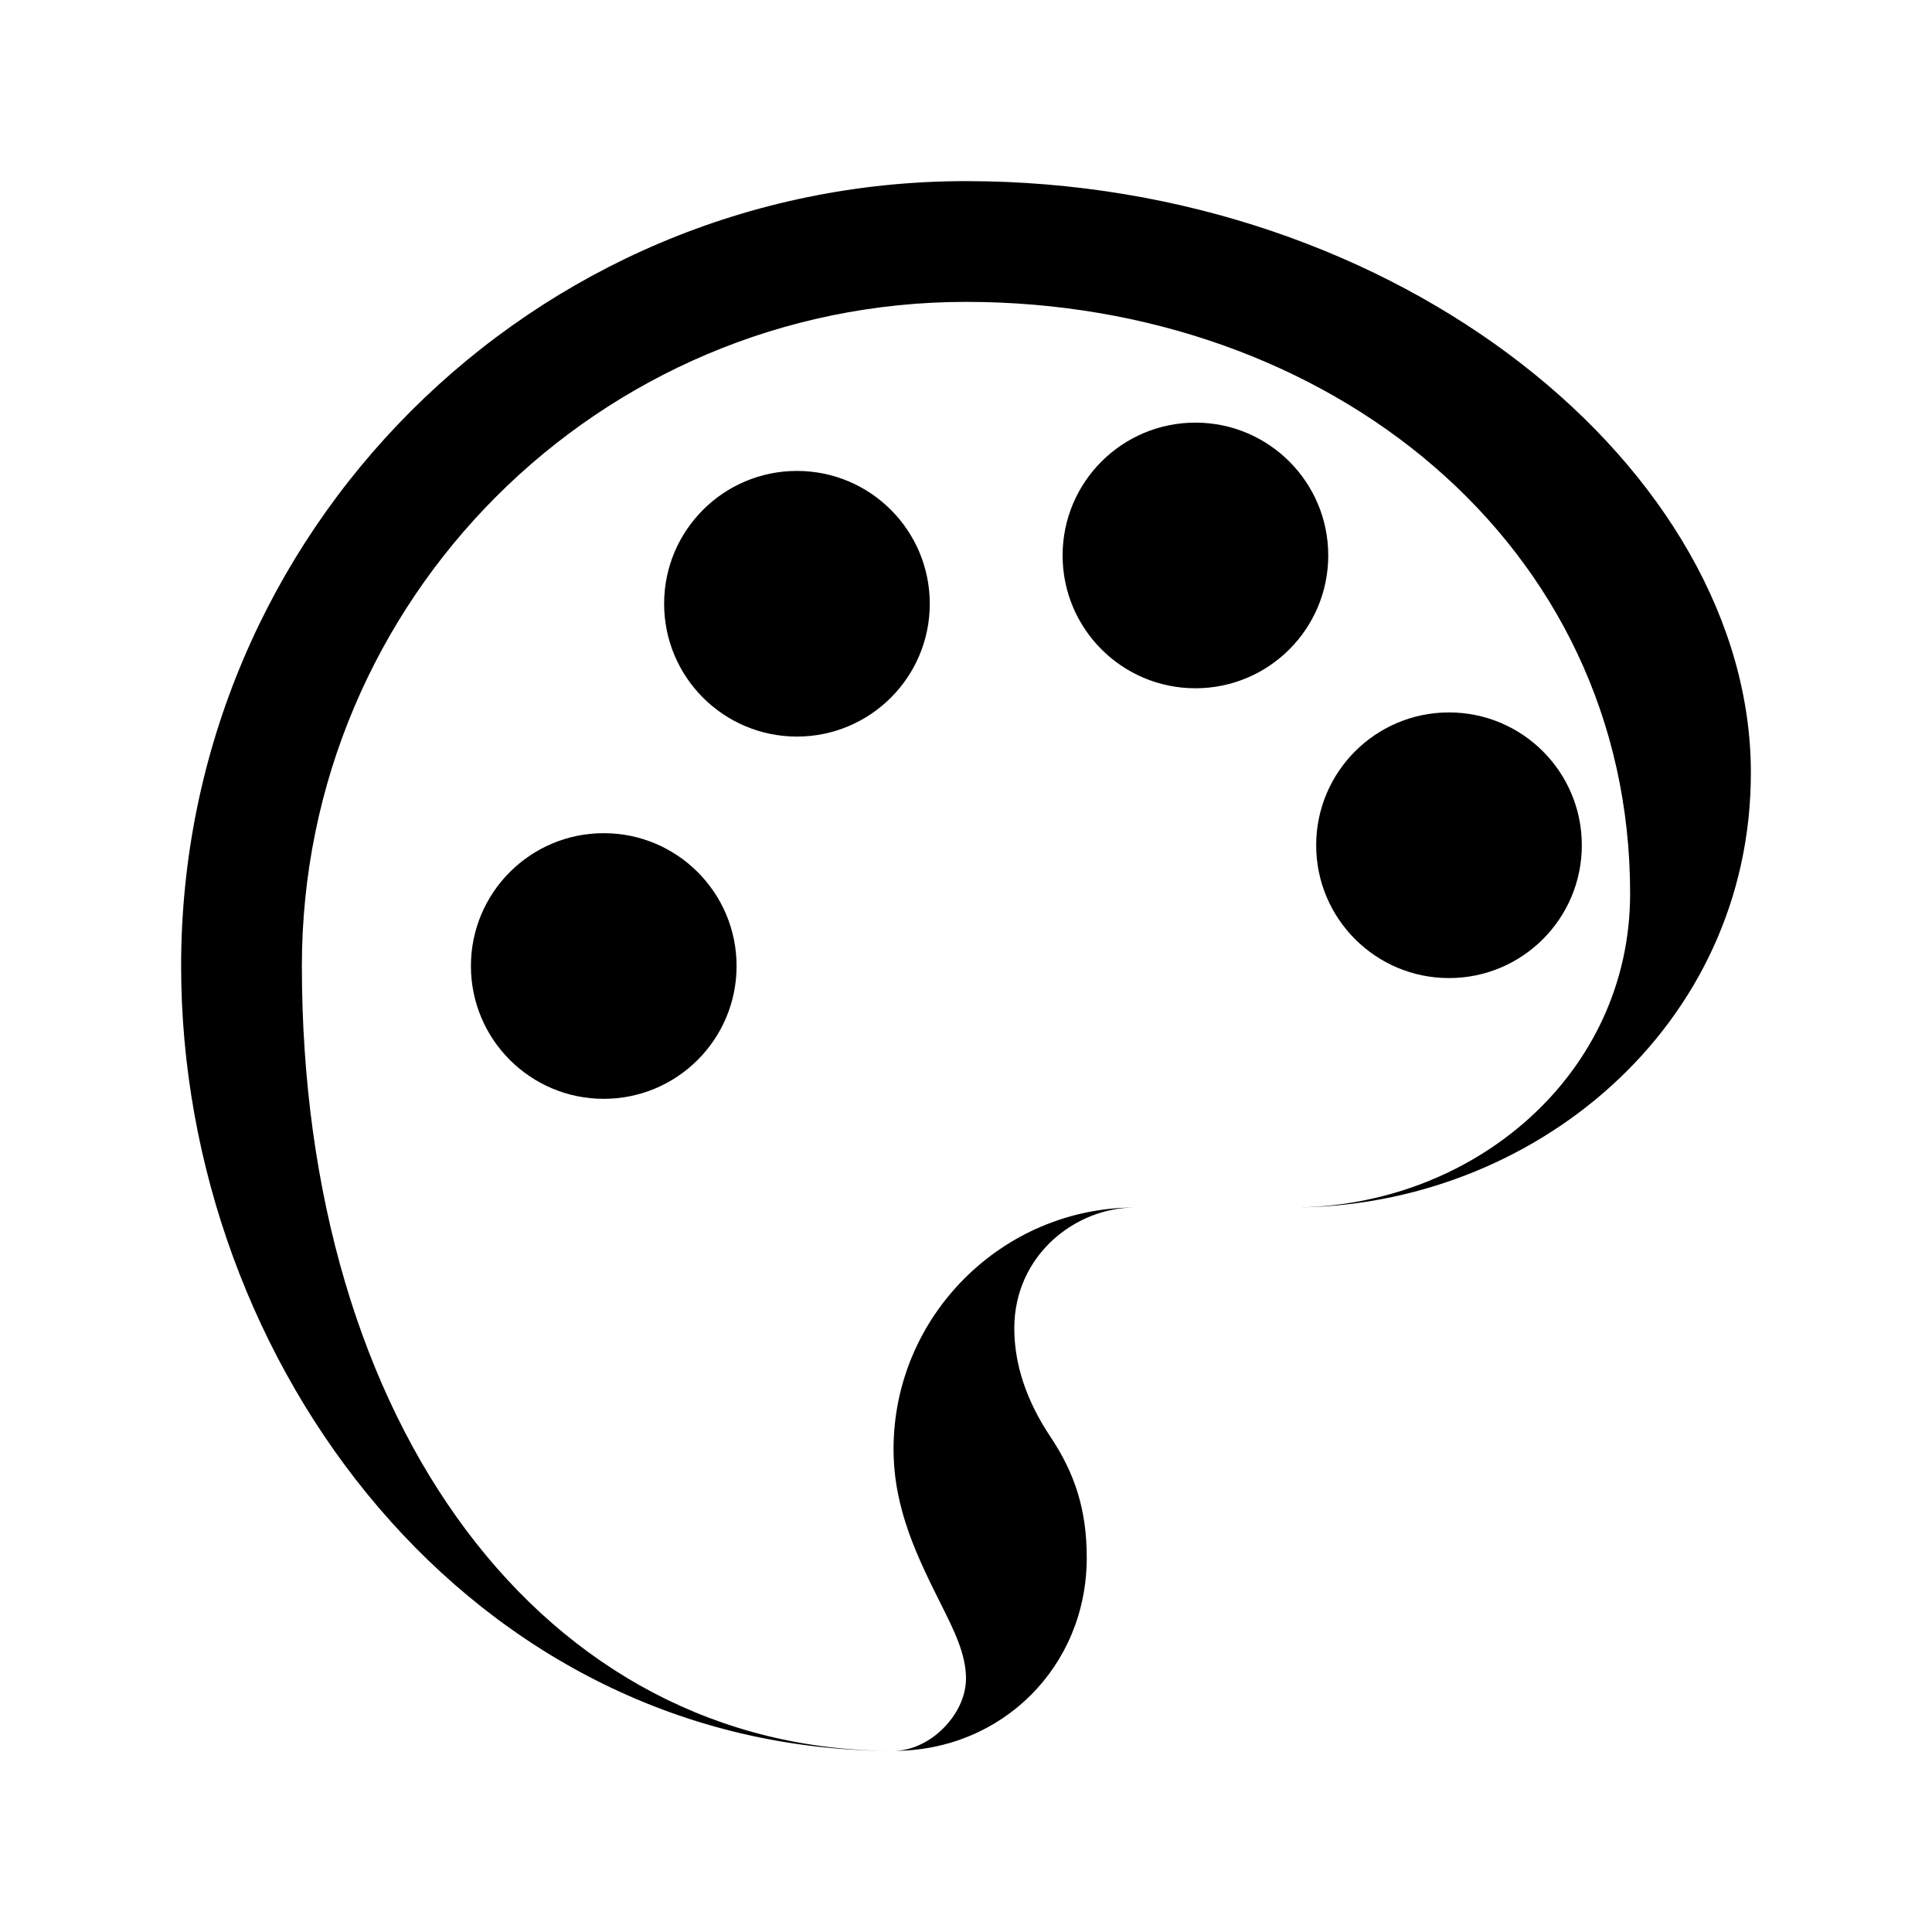
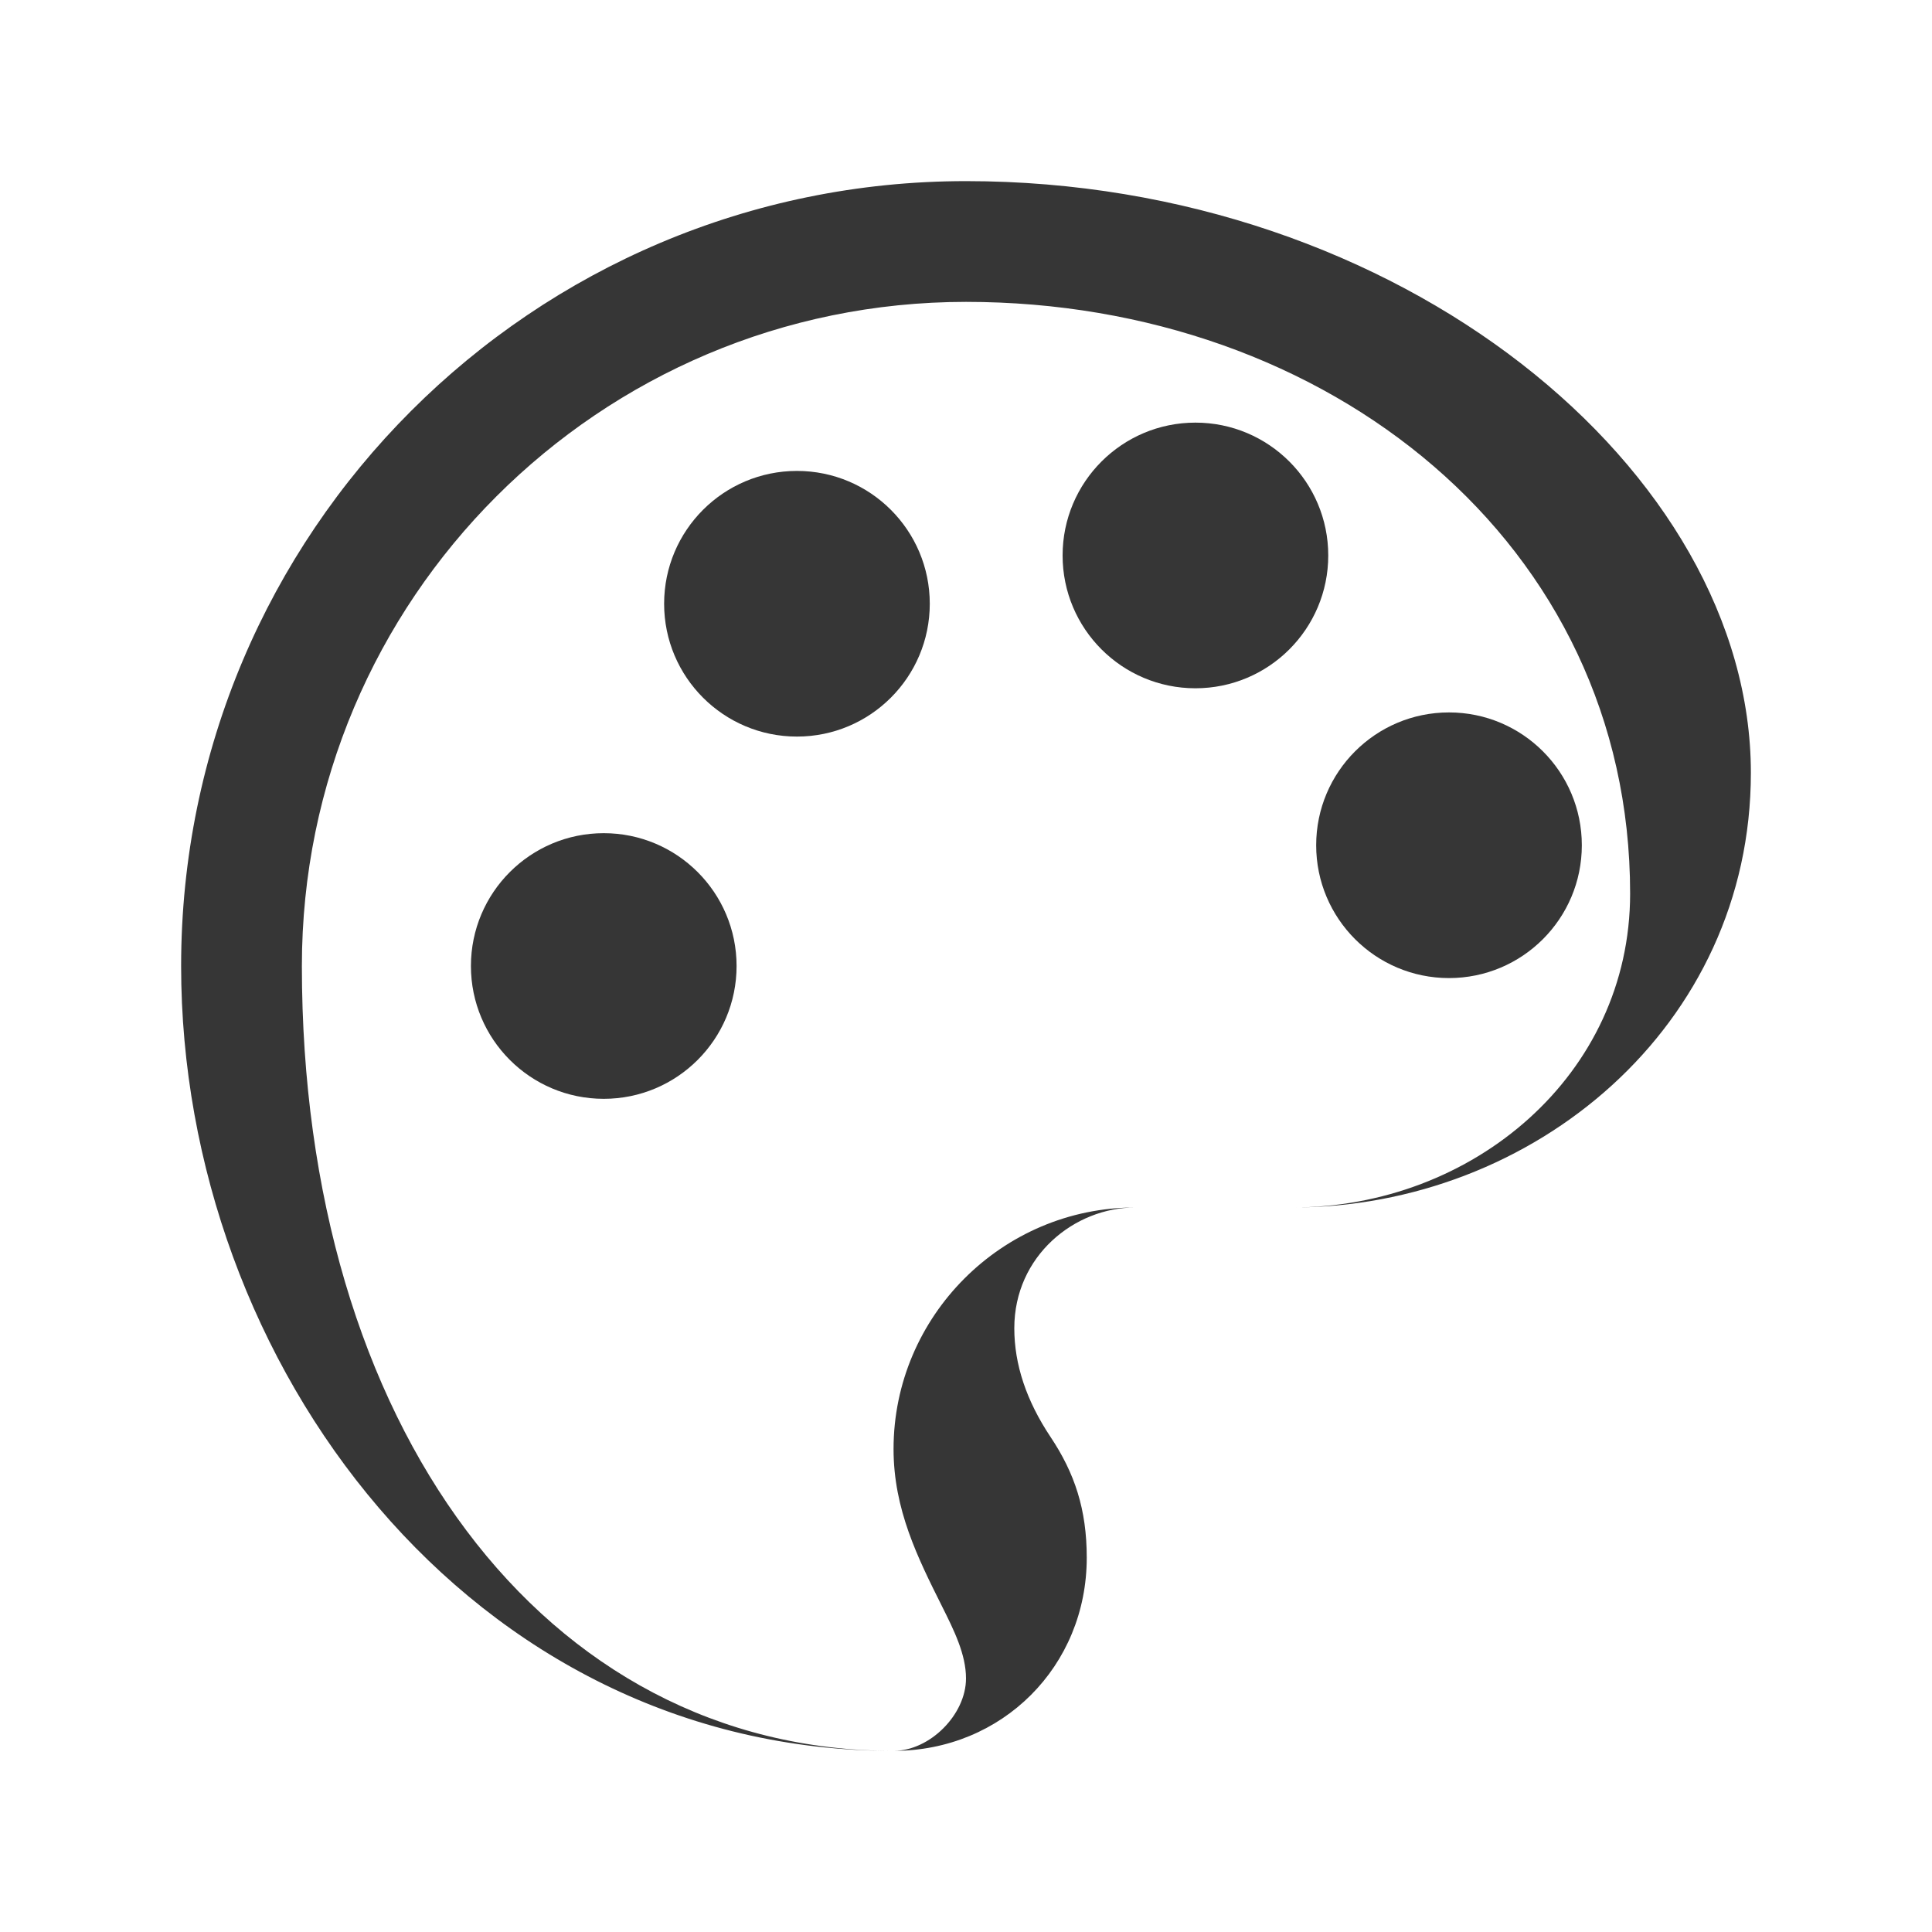
<svg xmlns="http://www.w3.org/2000/svg" width="16" height="16" viewBox="0 0 16 16">
-   <path fill="currentColor" fill-rule="evenodd" d="M8 1.5A6.5 6.5 0 0 0 1.5 8c0 3.3 2.4 6.5 5.9 6.5.9 0 1.6-.7 1.6-1.6 0-.4-.1-.7-.3-1-.2-.3-.3-.6-.3-.9 0-.6.5-1 1-1h1.3c2 0 3.8-1.5 3.8-3.6C14.5 3.9 11.6 1.5 8 1.5zm0 1c3 0 5.5 2 5.5 4.9 0 1.5-1.3 2.6-2.8 2.6H9.4c-1.1 0-2 .9-2 2 0 .5.2.9.4 1.3.1.2.2.4.2.6 0 .3-.3.6-.6.6C4.5 14.5 2.5 11.8 2.5 8A5.5 5.5 0 0 1 8 2.5z" />
-   <circle fill="currentColor" cx="5" cy="8" r="1.1" />
-   <circle fill="currentColor" cx="6.6" cy="5" r="1.1" />
-   <circle fill="currentColor" cx="9.9" cy="4.6" r="1.1" />
-   <circle fill="currentColor" cx="12" cy="7" r="1.1" />
+   <defs>
+     <style id="current-color-scheme" type="text/css">.ColorScheme-Text { color:#363636; }</style>
+   </defs>
+   <path class="ColorScheme-Text" fill="currentColor" fill-rule="evenodd" d="M8 1.5A6.5 6.5 0 0 0 1.5 8c0 3.3 2.4 6.5 5.9 6.5.9 0 1.6-.7 1.6-1.6 0-.4-.1-.7-.3-1-.2-.3-.3-.6-.3-.9 0-.6.5-1 1-1h1.3c2 0 3.8-1.5 3.8-3.6C14.5 3.9 11.6 1.5 8 1.5zm0 1c3 0 5.5 2 5.5 4.9 0 1.5-1.3 2.6-2.8 2.6H9.4c-1.1 0-2 .9-2 2 0 .5.2.9.4 1.3.1.2.2.4.2.6 0 .3-.3.6-.6.6C4.5 14.5 2.5 11.8 2.5 8A5.5 5.5 0 0 1 8 2.5z" />
+   <circle class="ColorScheme-Text" fill="currentColor" cx="5" cy="8" r="1.1" />
+   <circle class="ColorScheme-Text" fill="currentColor" cx="6.6" cy="5" r="1.1" />
+   <circle class="ColorScheme-Text" fill="currentColor" cx="9.9" cy="4.6" r="1.1" />
+   <circle class="ColorScheme-Text" fill="currentColor" cx="12" cy="7" r="1.1" />
</svg>
